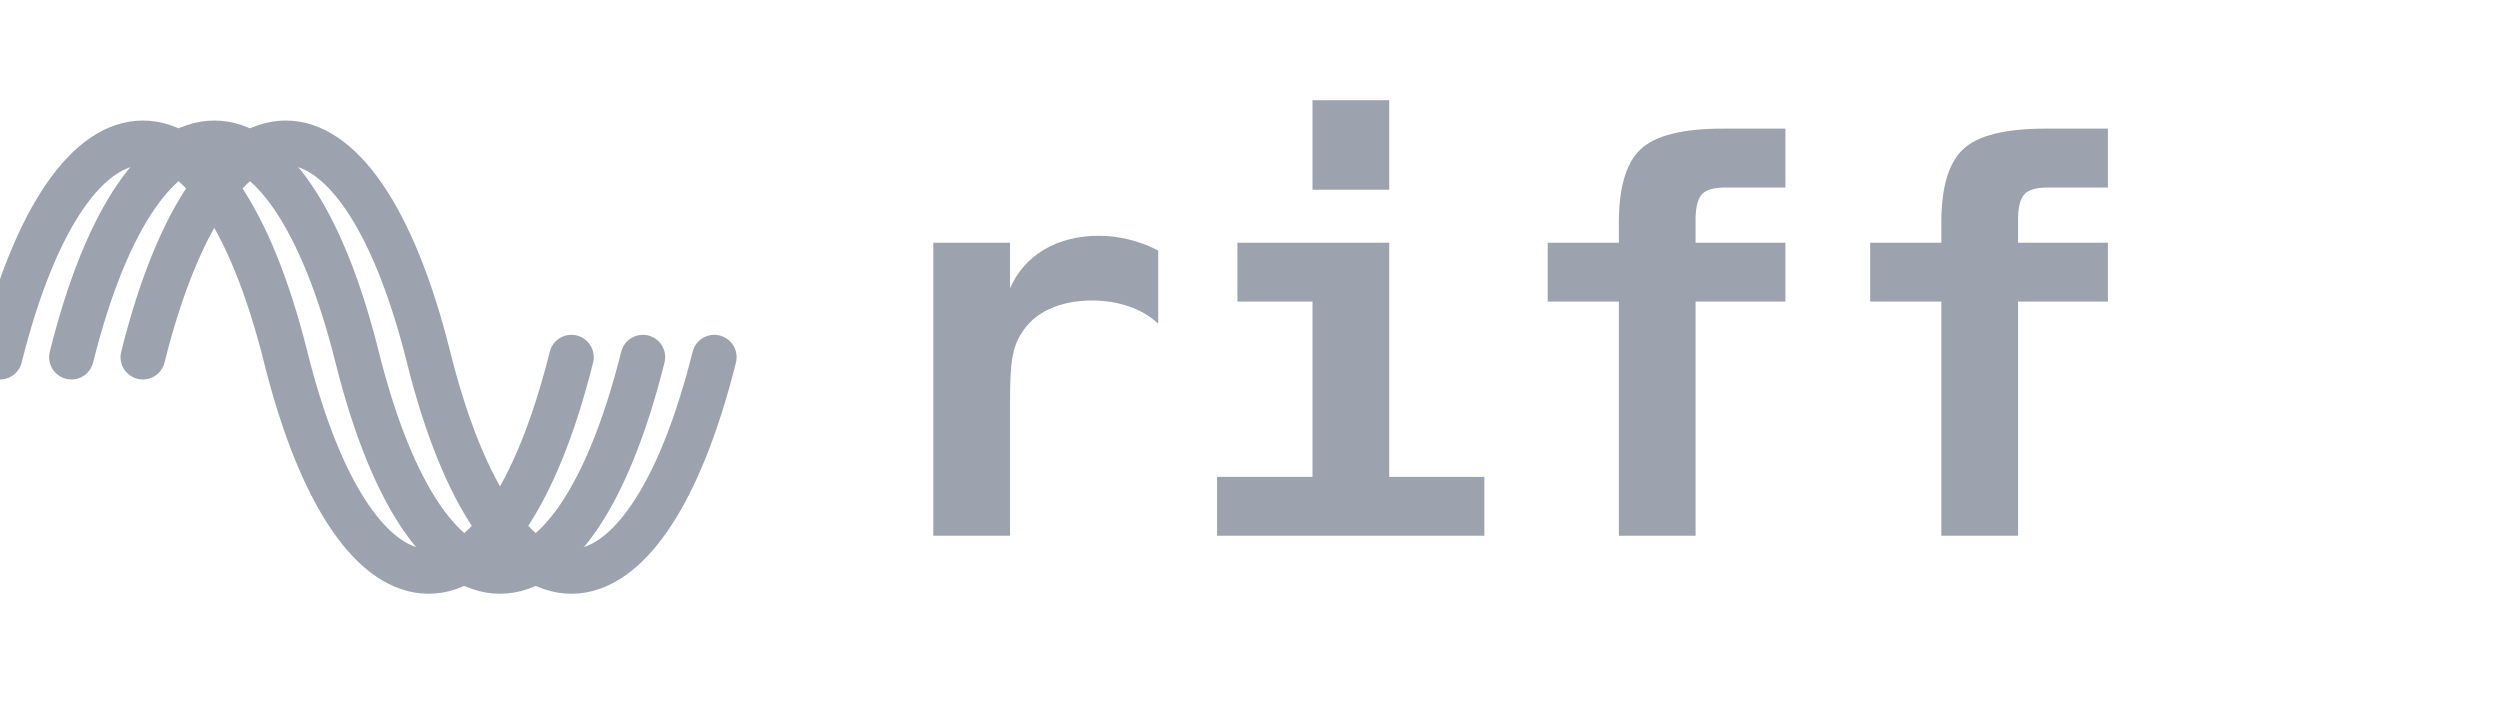
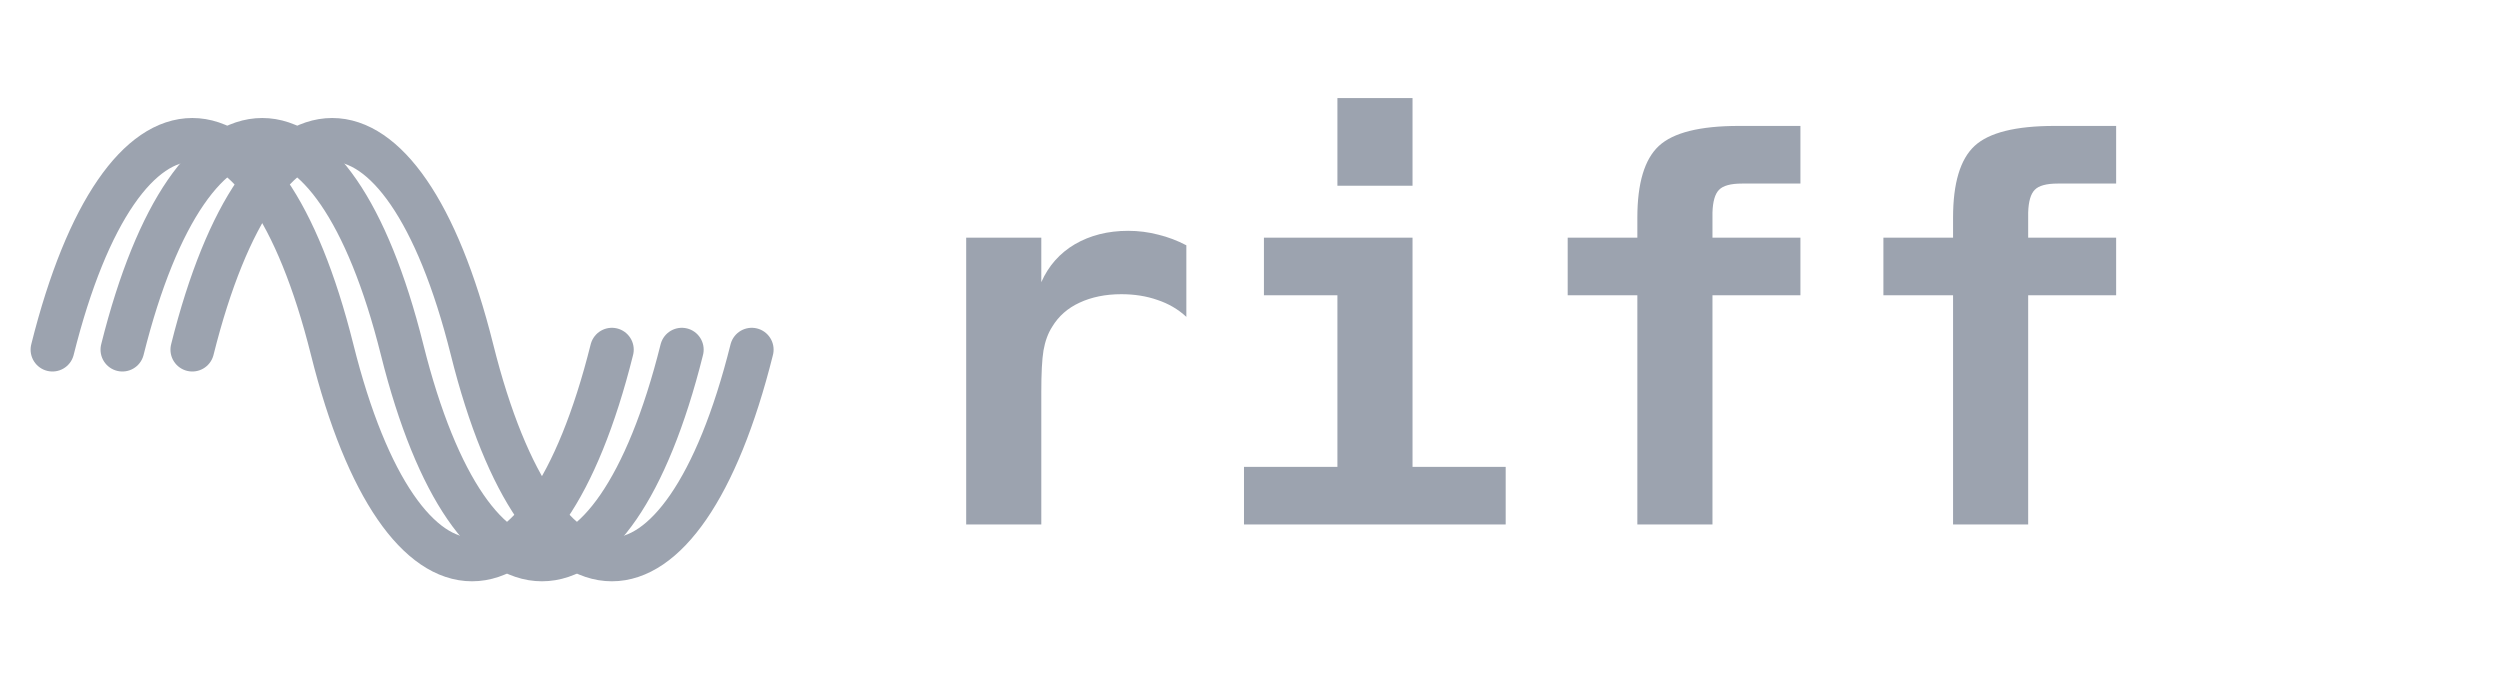
- <svg xmlns="http://www.w3.org/2000/svg" width="140" height="40" viewBox="0 0 140 40">
+ <svg xmlns="http://www.w3.org/2000/svg" width="143" height="40" viewBox="-3 0 143 40">
  <g fill="none" stroke="#9ca3af" stroke-width="2.5" stroke-linecap="round">
    <path d="M0 20 C4 4, 12 4, 16 20 C20 36, 28 36, 32 20" />
    <path d="M4 20 C8 4, 16 4, 20 20 C24 36, 32 36, 36 20" />
    <path d="M8 20 C12 4, 20 4, 24 20 C28 36, 36 36, 40 20" />
  </g>
  <text x="48" y="30" font-family="Monaco, 'Lucida Console', monospace" font-size="30" font-weight="600" fill="#9ca3af">riff</text>
</svg>
